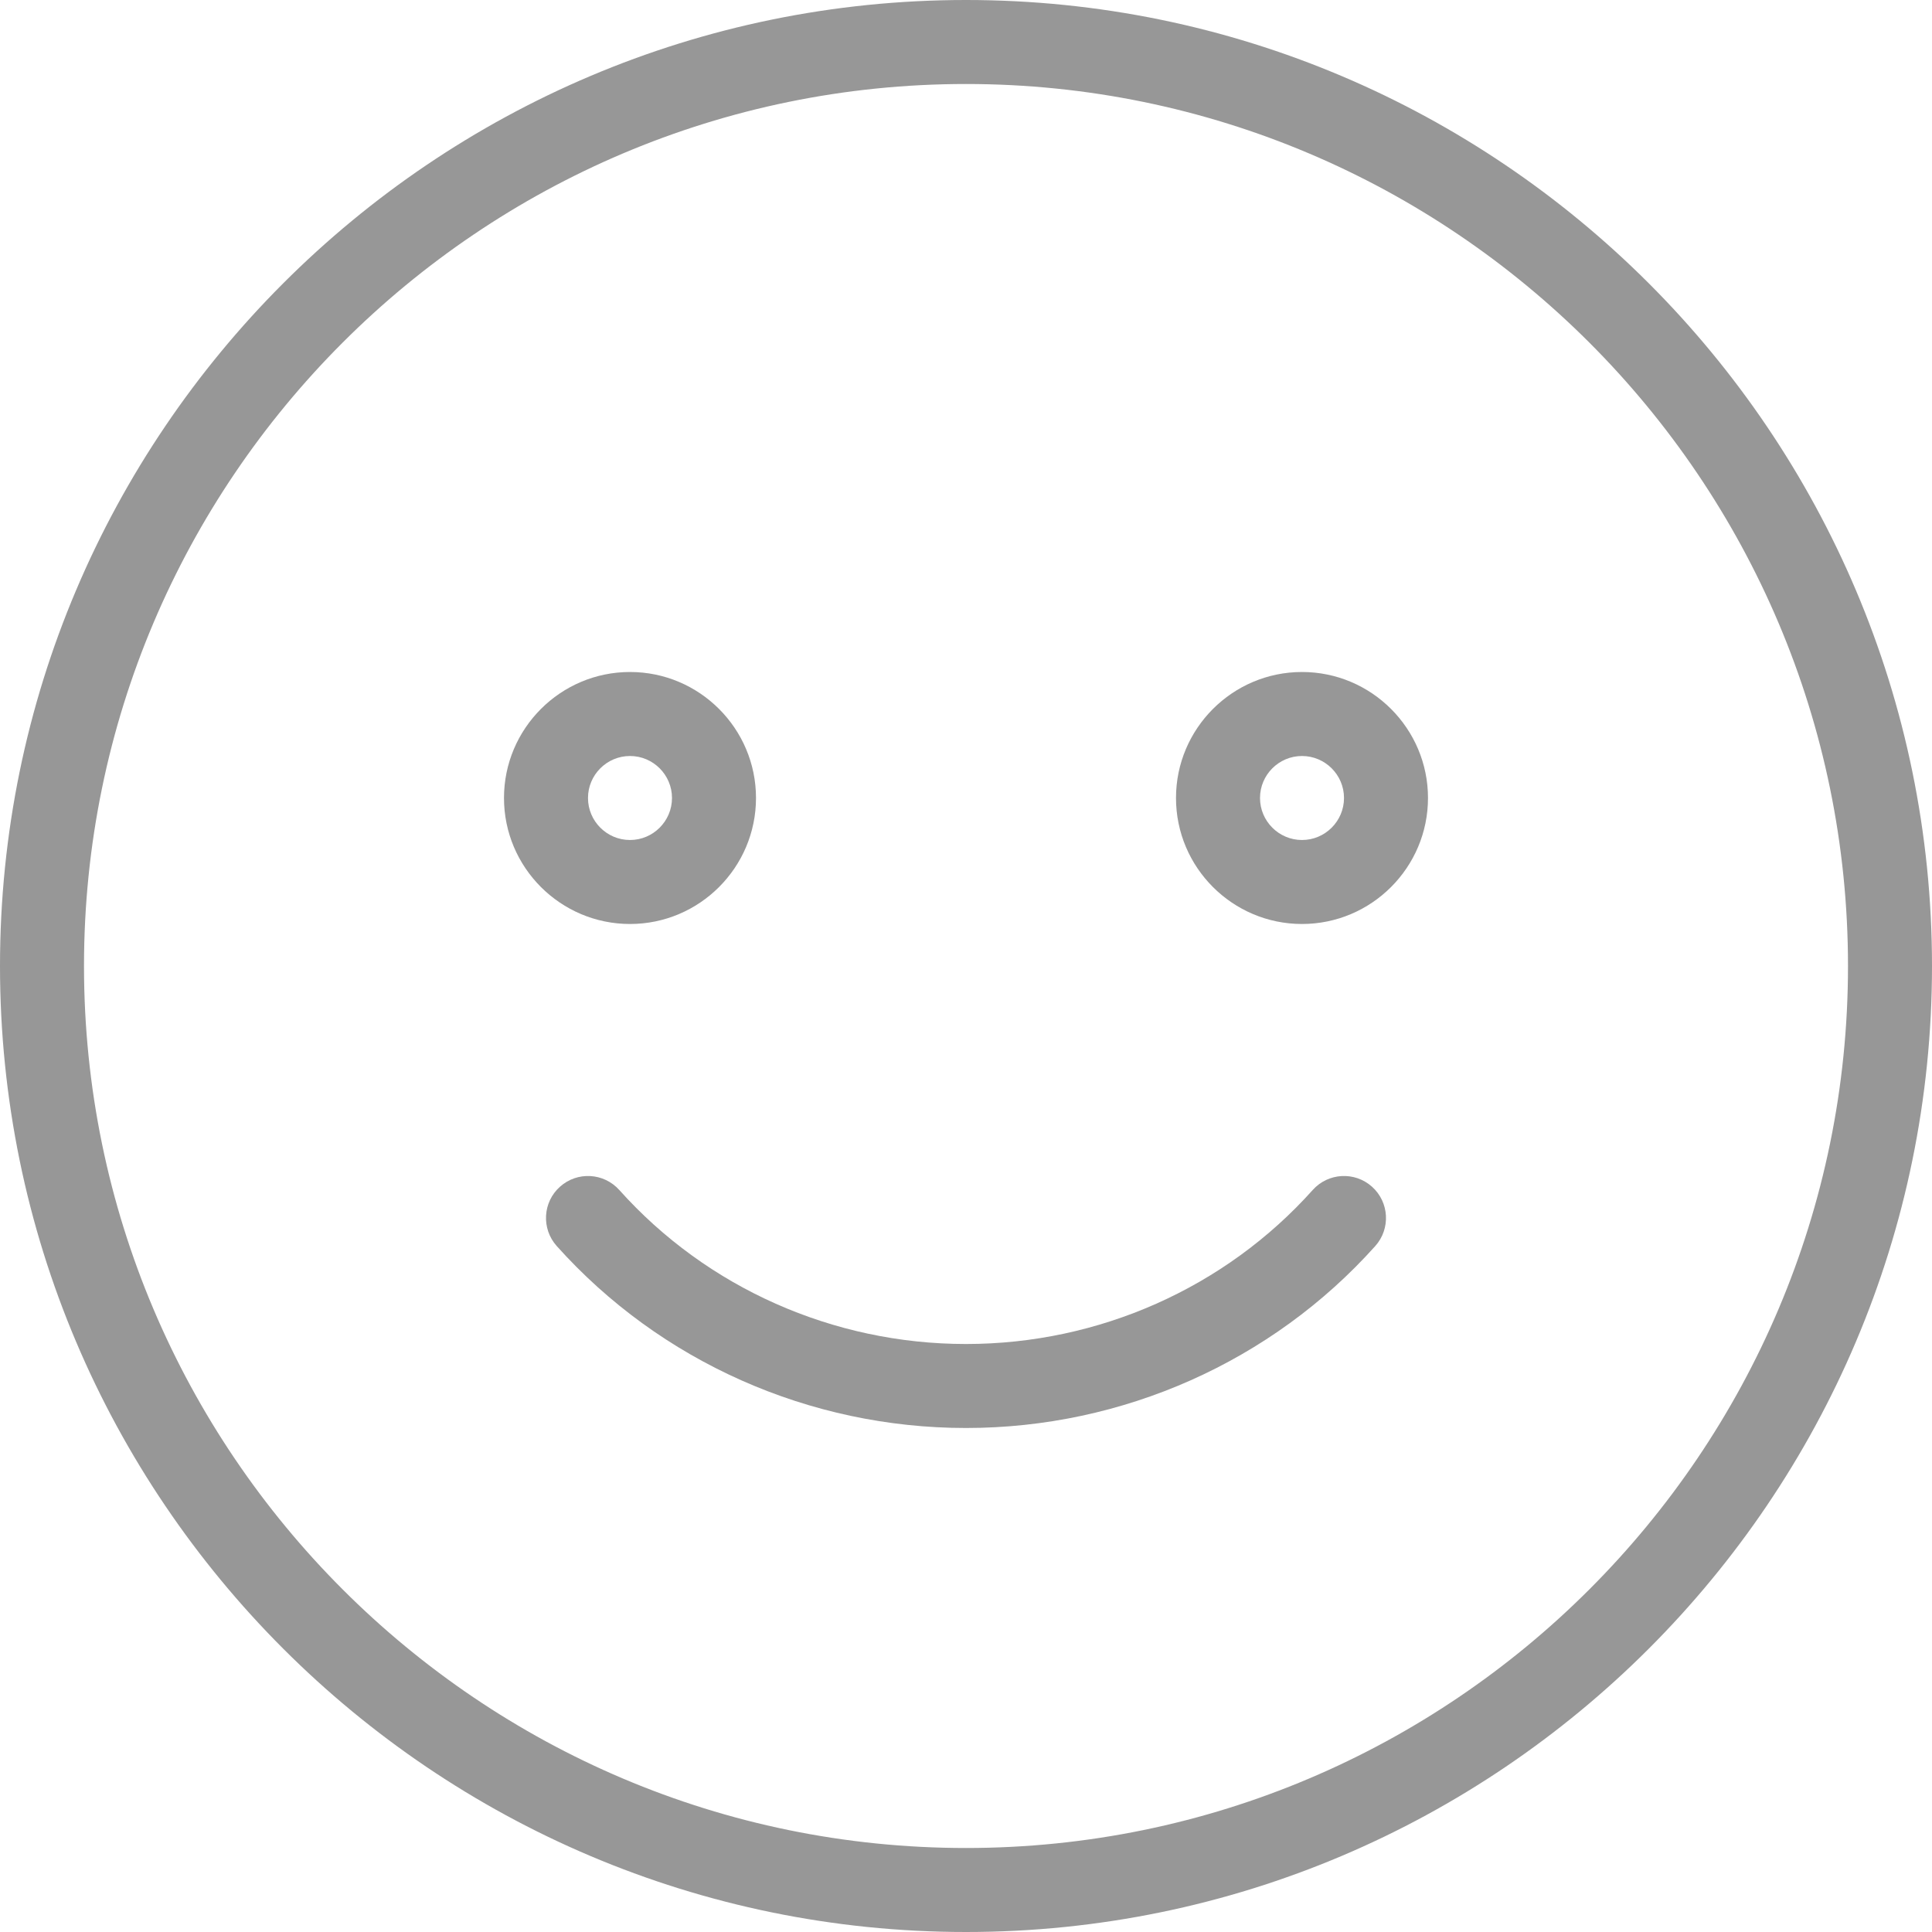
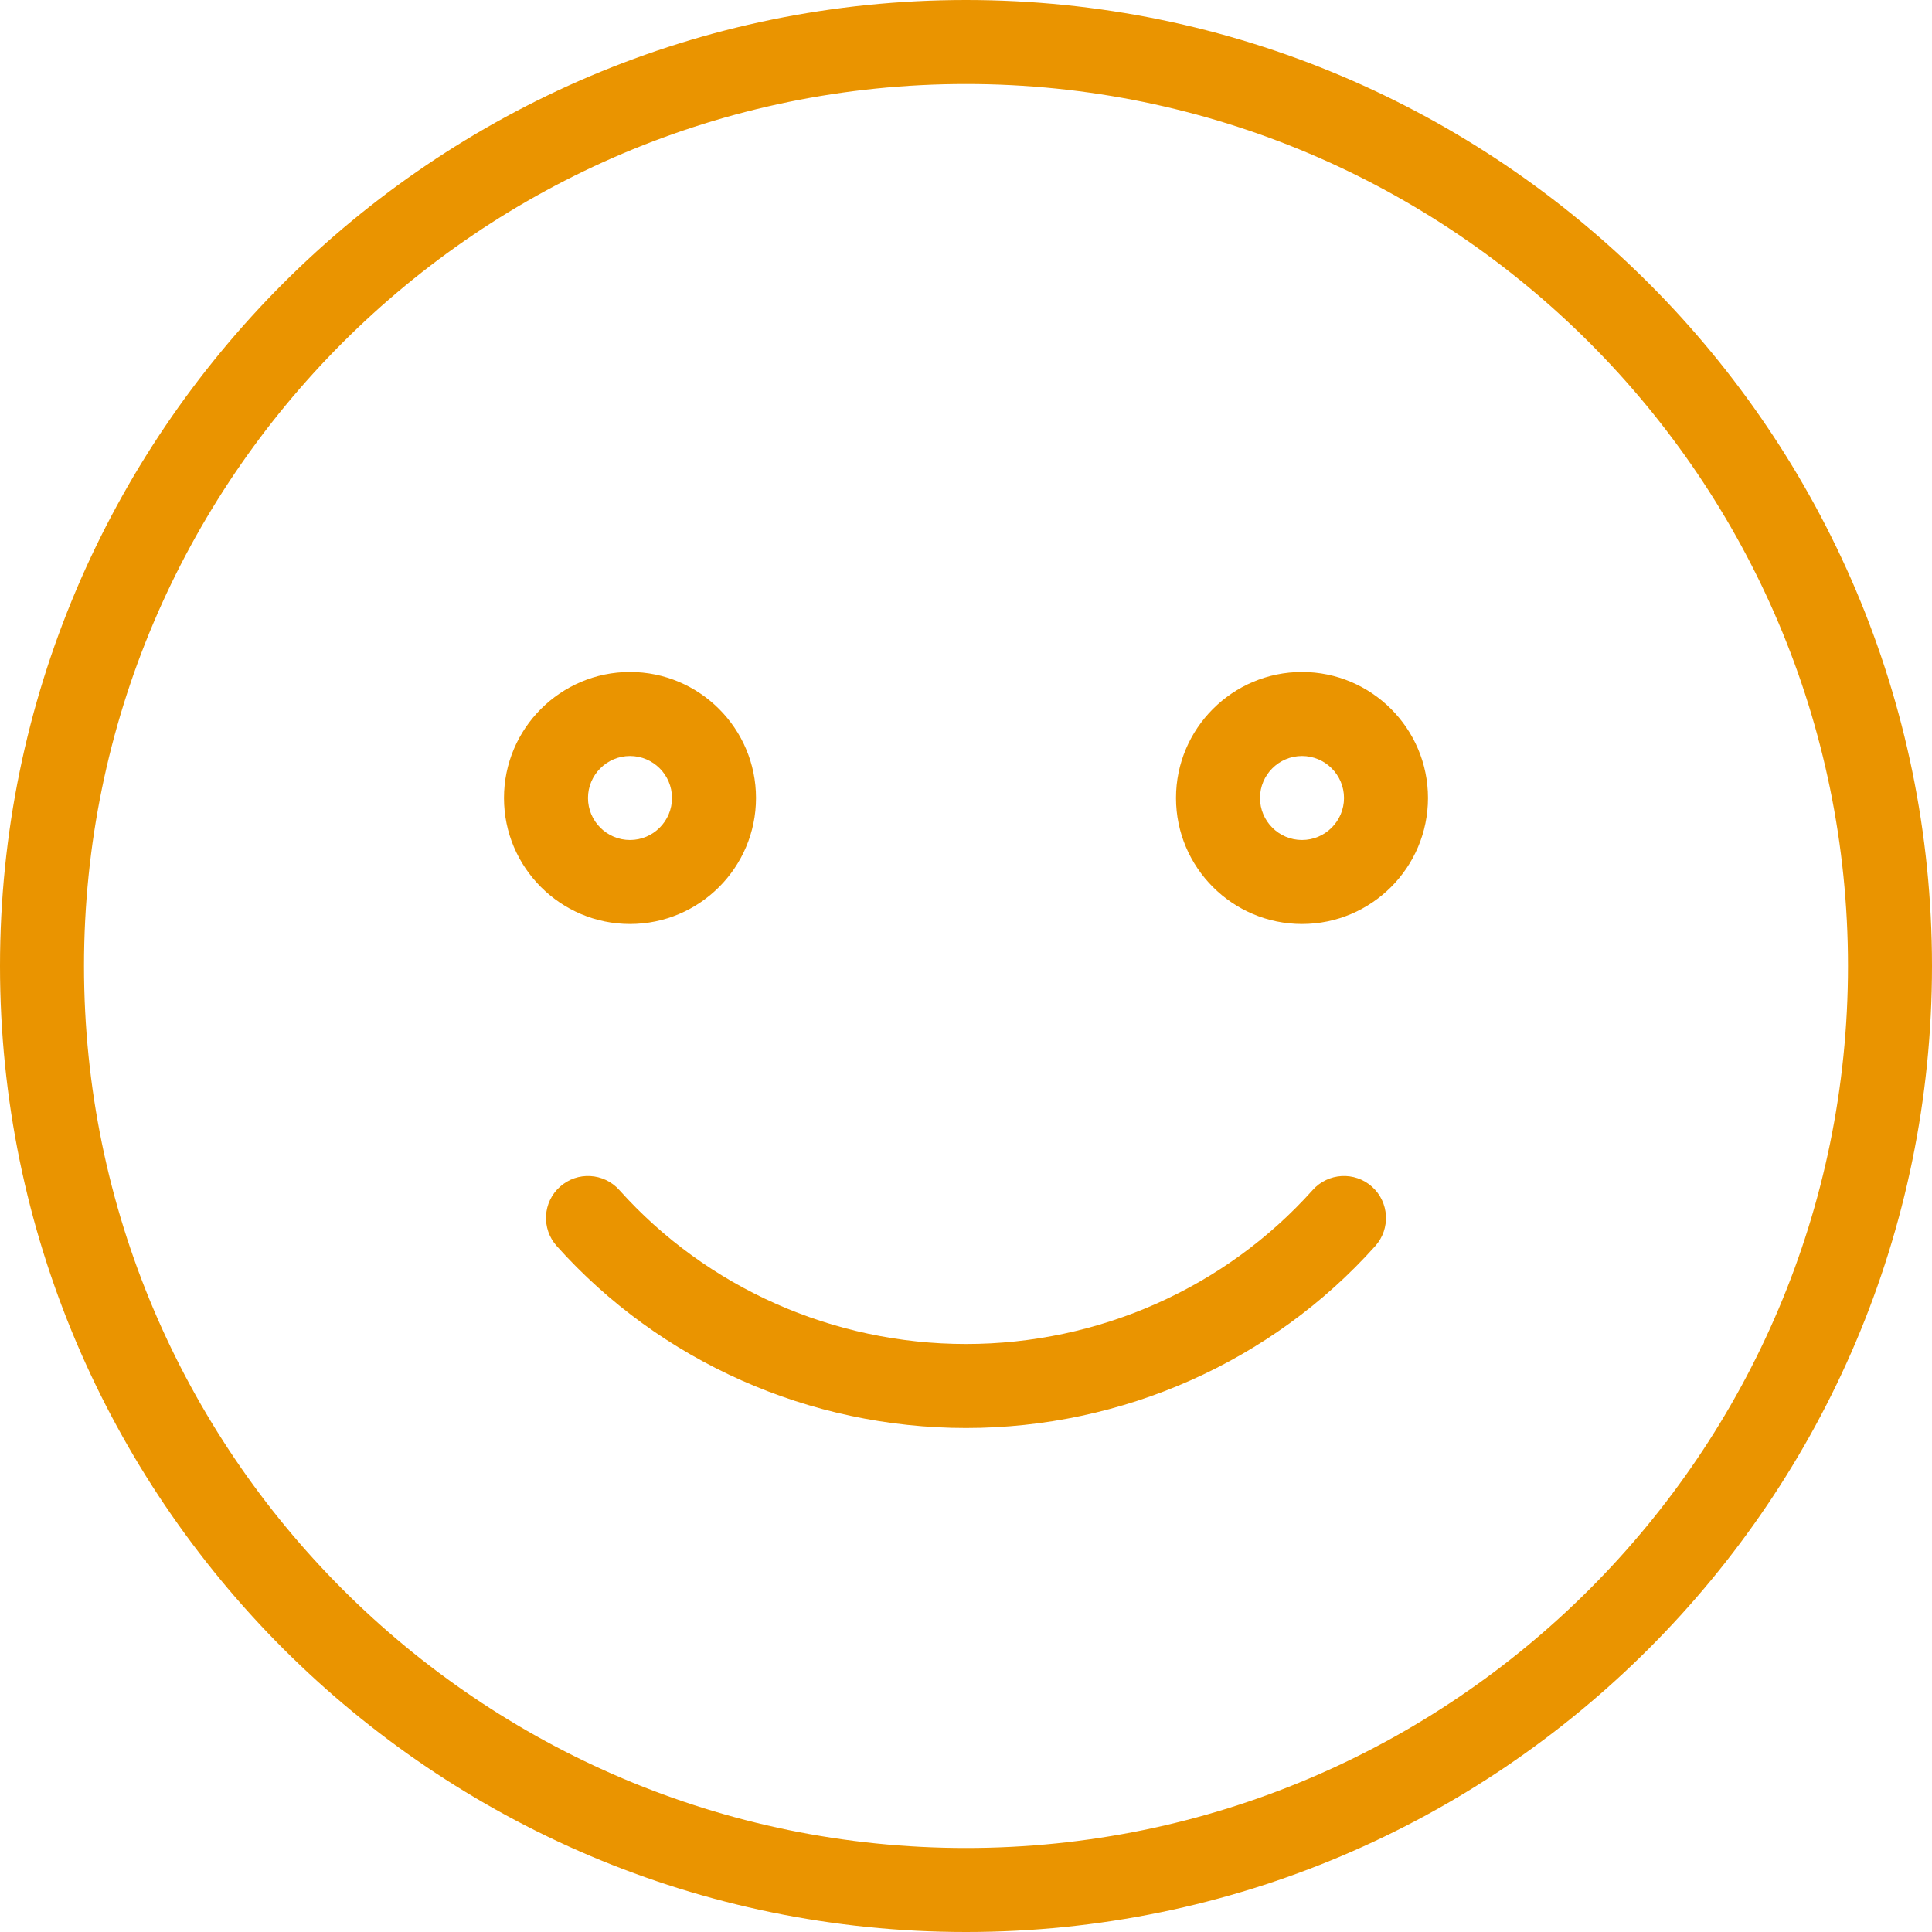
- <svg xmlns="http://www.w3.org/2000/svg" width="125" height="125" viewBox="0 0 125 125" fill="none">
-   <path d="M62.5 0C28.038 0 0 28.038 0 62.5C0 96.962 28.038 125 62.5 125C96.962 125 125 96.962 125 62.5C125 28.038 96.962 0 62.5 0ZM62.5 119.565C31.033 119.565 5.435 93.967 5.435 62.5C5.435 31.033 31.033 5.435 62.5 5.435C93.967 5.435 119.565 31.033 119.565 62.5C119.565 93.967 93.967 119.565 62.5 119.565Z" fill="#979797" />
-   <path d="M48.913 51.63C48.913 47.136 45.255 43.478 40.761 43.478C36.266 43.478 32.608 47.136 32.608 51.63C32.608 56.125 36.266 59.782 40.761 59.782C45.255 59.782 48.913 56.125 48.913 51.63ZM38.043 51.63C38.043 50.133 39.263 48.913 40.761 48.913C42.258 48.913 43.478 50.133 43.478 51.63C43.478 53.127 42.258 54.348 40.761 54.348C39.263 54.348 38.043 53.127 38.043 51.63Z" fill="#979797" />
-   <path d="M84.239 43.478C79.745 43.478 76.087 47.136 76.087 51.63C76.087 56.125 79.745 59.782 84.239 59.782C88.734 59.782 92.391 56.125 92.391 51.63C92.391 47.136 88.734 43.478 84.239 43.478ZM84.239 54.348C82.742 54.348 81.522 53.127 81.522 51.63C81.522 50.133 82.742 48.913 84.239 48.913C85.736 48.913 86.957 50.133 86.957 51.63C86.957 53.127 85.736 54.348 84.239 54.348Z" fill="#979797" />
-   <path d="M88.769 76.78C87.65 75.777 85.93 75.875 84.932 76.992C79.264 83.326 71.09 86.957 62.5 86.957C53.913 86.957 45.736 83.326 40.068 76.992C39.065 75.875 37.351 75.777 36.231 76.78C35.111 77.78 35.019 79.497 36.019 80.617C42.718 88.101 52.37 92.391 62.5 92.391C72.633 92.391 82.285 88.098 88.981 80.617C89.981 79.497 89.886 77.78 88.769 76.78Z" fill="#979797" />
+ <svg xmlns="http://www.w3.org/2000/svg" width="125" height="125" viewBox="0 0 125 125" fill="none" preserveAspectRatio="none">
+   <path d="M62.5 0C28.038 0 0 28.038 0 62.5C0 96.962 28.038 125 62.5 125C96.962 125 125 96.962 125 62.5C125 28.038 96.962 0 62.5 0ZM62.5 119.565C31.033 119.565 5.435 93.967 5.435 62.5C5.435 31.033 31.033 5.435 62.5 5.435C93.967 5.435 119.565 31.033 119.565 62.5C119.565 93.967 93.967 119.565 62.5 119.565Z" fill="#EA9400" />
+   <path d="M48.913 51.63C48.913 47.136 45.255 43.478 40.761 43.478C36.266 43.478 32.608 47.136 32.608 51.63C32.608 56.125 36.266 59.782 40.761 59.782C45.255 59.782 48.913 56.125 48.913 51.63ZM38.043 51.63C38.043 50.133 39.263 48.913 40.761 48.913C42.258 48.913 43.478 50.133 43.478 51.63C43.478 53.127 42.258 54.348 40.761 54.348C39.263 54.348 38.043 53.127 38.043 51.63Z" fill="#EA9400" />
+   <path d="M84.239 43.478C79.745 43.478 76.087 47.136 76.087 51.63C76.087 56.125 79.745 59.782 84.239 59.782C88.734 59.782 92.391 56.125 92.391 51.63C92.391 47.136 88.734 43.478 84.239 43.478ZM84.239 54.348C82.742 54.348 81.522 53.127 81.522 51.63C81.522 50.133 82.742 48.913 84.239 48.913C85.736 48.913 86.957 50.133 86.957 51.63C86.957 53.127 85.736 54.348 84.239 54.348Z" fill="#EA9400" />
+   <path d="M88.769 76.78C87.65 75.777 85.93 75.875 84.932 76.992C79.264 83.326 71.09 86.957 62.5 86.957C53.913 86.957 45.736 83.326 40.068 76.992C39.065 75.875 37.351 75.777 36.231 76.78C35.111 77.78 35.019 79.497 36.019 80.617C42.718 88.101 52.37 92.391 62.5 92.391C72.633 92.391 82.285 88.098 88.981 80.617C89.981 79.497 89.886 77.78 88.769 76.78Z" fill="#EA9400" />
</svg>
